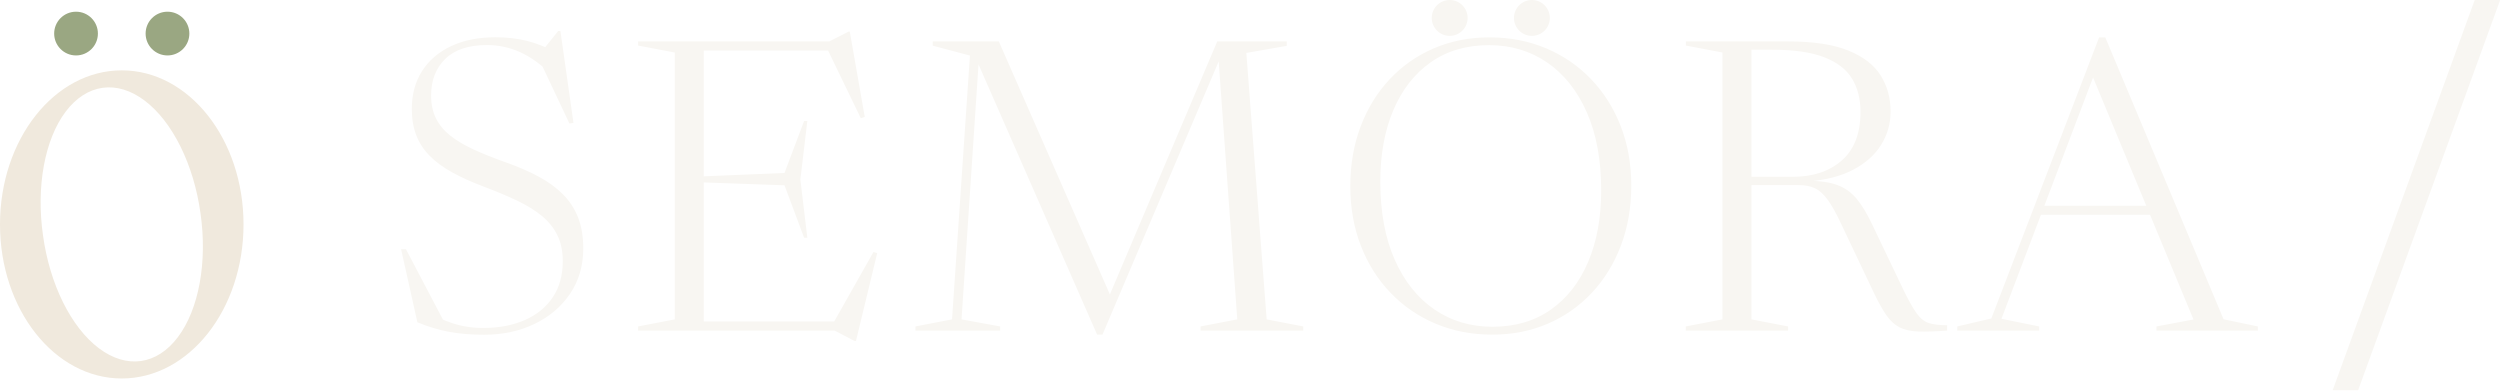
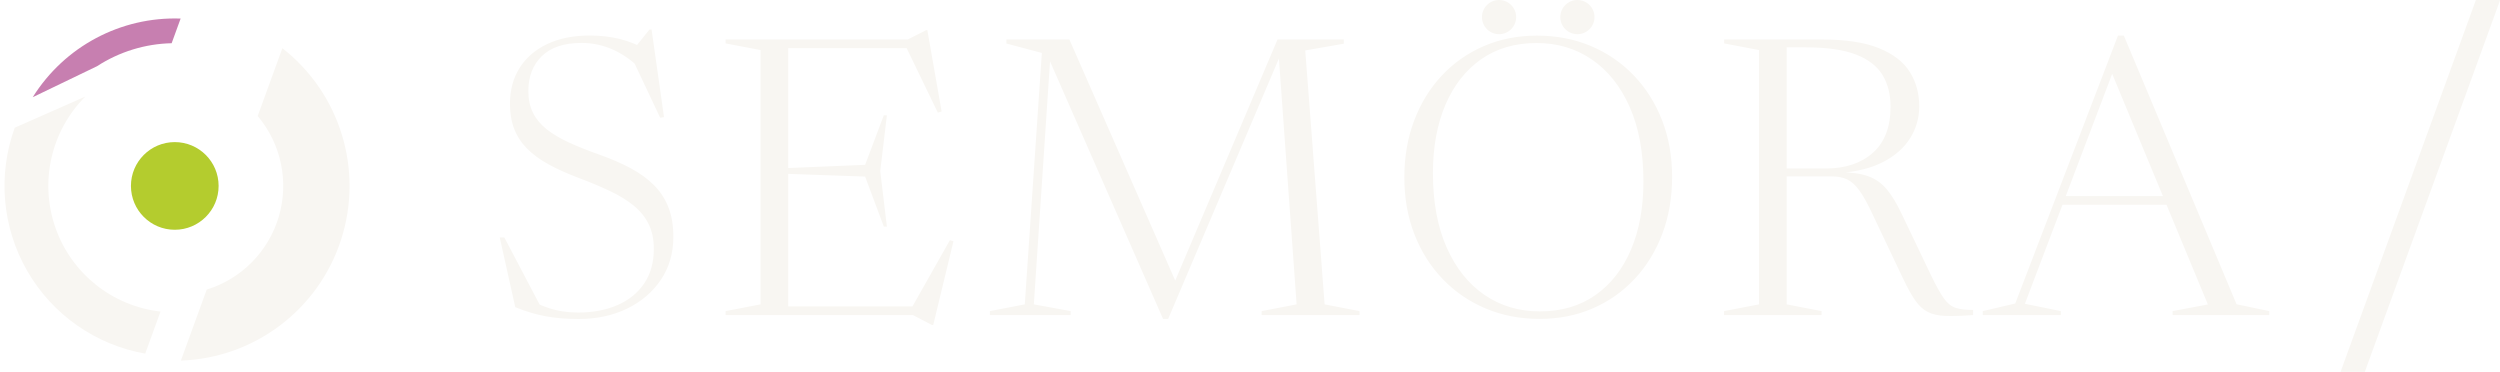
- <svg xmlns="http://www.w3.org/2000/svg" viewBox="0 0 9226 1440" width="9226" height="1440" fill="none" role="img" aria-label="SEMORA">
-   <g transform="translate(-467.71 -253.93) scale(1.8341)">
-     <path fill-rule="evenodd" clip-rule="evenodd" d="M745.00 590.00A245.00 310.00 0 1 0 255.00 590.00A245.00 310.00 0 1 0 745.00 590.00ZM658.44 567.73A160.00 276.00 -8 1 0 341.56 612.27A160.00 276.00 -8 1 0 658.44 567.73Z" fill="#F0E9DD" />
-     <circle cx="408" cy="206" r="44" fill="#9AA782" />
-     <circle cx="592" cy="206" r="44" fill="#9AA782" />
+ <svg xmlns="http://www.w3.org/2000/svg" viewBox="0 0 9681 1440" width="9681" height="1440" fill="none" role="img" aria-label="SEMORA">
+   <g transform="translate(-411.30 -455.15) scale(2.1762)">
+     <path fill="#F8F6F2" d="M691.47 294.93 A311.00 311.00 0 0 1 510.85 850.81 L556.85 724.44 A193.00 193.00 0 0 0 647.55 415.59 Z" />
+     <path fill="#F8F6F2" d="M447.38 838.40 A303.00 303.00 0 0 1 215.27 436.37 L340.90 380.90 A225.00 225.00 0 0 0 474.62 763.56 Z" />
+     <path fill="#C77FB0" d="M247.28 382.08 A298.00 298.00 0 0 1 510.40 242.18 L494.43 286.06 A254.00 254.00 0 0 0 361.66 326.98 Z" />
+     <circle fill="#B4CC2E" cx="500" cy="540" r="78" />
  </g>
-   <g transform="translate(1419 0)">
+   <g transform="translate(1874 0)">
    <g transform="translate(0 1220.00)">
      <path d="M637.56 -1024.27 584.31 -1035.06 640.97 -1105.59H649.16L697.31 -766.43L682.39 -764.19L568.64 -1005.23L617.92 -942.14Q561.17 -999.65 502.22 -1026.70Q443.26 -1053.76 377.96 -1053.76Q276.46 -1053.76 224.20 -1002.63Q171.95 -951.49 171.95 -867.52Q171.95 -819.77 189.66 -783.76Q207.37 -747.75 242.25 -719.94Q277.13 -692.14 328.63 -668.43Q380.13 -644.72 447.71 -620.82Q515.28 -596.93 568.27 -568.56Q621.26 -540.19 658.18 -503.24Q695.10 -466.30 714.30 -417.44Q733.50 -368.58 733.50 -302.95Q733.50 -208.18 685.00 -136.36Q636.51 -64.54 553.68 -24.62Q470.85 15.30 367.13 15.30Q294.75 15.30 237.48 4.48Q180.20 -6.34 121.26 -30.59L61.20 -300.33H79.10L231.24 -10.81L146.24 -76.08Q197.70 -44.75 250.51 -27.22Q303.32 -9.69 364.15 -9.69Q451.09 -9.69 517.33 -38.61Q583.57 -67.53 620.70 -122.58Q657.84 -177.62 657.84 -256.36Q657.84 -311.56 637.90 -352.03Q617.95 -392.51 580.47 -423.30Q542.99 -454.09 489.26 -479.66Q435.52 -505.23 367.94 -530.62Q300.37 -556.01 250.17 -583.63Q199.97 -611.26 166.77 -644.85Q133.57 -678.44 117.16 -720.98Q100.75 -763.51 100.75 -817.97Q100.75 -898.17 138.43 -957.49Q176.11 -1016.80 245.49 -1049.63Q314.88 -1082.46 409.63 -1082.46Q472.67 -1082.46 526.20 -1069.03Q579.73 -1055.61 637.56 -1024.27ZM1560.40 -773.50 1534.65 -557.46 1560.40 -342.55H1548.47L1476.11 -536.21L1117.90 -548.88V-566.79L1476.11 -581.70L1548.47 -773.50ZM1772.29 -788.47 1757.74 -783.63 1629.82 -1048.16 1706.21 -1033.61H1094.71V-1067.16H1641.38L1712.57 -1103.35H1717.05ZM1651.48 -19.38 1804.40 -289.90 1818.19 -285.80 1739.84 38.43H1734.61L1661.17 0.00H1094.71V-33.55H1724.88ZM935.81 0.00V-15.28L1071.27 -41.39V-1026.15L935.81 -1051.88V-1067.16H1178.23V0.00ZM3255.45 -41.39 3390.53 -15.28V0.00H3011.55V-15.28L3147.00 -41.39L3076.85 -1015.74L3087.30 -1014.25L2649.57 14.93H2629.81L2183.18 -1002.72L2193.63 -1004.58L2129.44 -41.39L2271.96 -15.28V0.00H1959.32V-15.28L2094.40 -41.39L2160.45 -1014.97L2023.14 -1051.51V-1067.16H2267.05L2688.70 -106.56H2665.58L3073.13 -1067.16H3329.71V-1050.76L3180.46 -1024.65ZM4077.96 -1082.09Q4191.01 -1082.09 4286.53 -1041.79Q4382.05 -1001.49 4452.57 -927.98Q4523.09 -854.47 4562.09 -754.47Q4601.08 -654.47 4601.08 -535.07Q4601.08 -414.93 4563.02 -314.37Q4524.96 -213.81 4455.94 -139.93Q4386.91 -66.05 4293.26 -25.56Q4199.61 14.93 4088.05 14.93Q3975.00 14.93 3879.29 -25.37Q3783.58 -65.67 3712.88 -139.18Q3642.17 -212.69 3603.18 -312.88Q3564.18 -413.06 3564.18 -532.84Q3564.18 -652.61 3602.24 -753.17Q3640.30 -853.73 3709.32 -927.42Q3778.35 -1001.12 3872.37 -1041.60Q3966.40 -1082.09 4077.96 -1082.09ZM4088.79 -14.16Q4214.57 -14.16 4304.33 -77.42Q4394.09 -140.67 4442.05 -253.74Q4490.01 -366.81 4490.01 -517.18Q4490.01 -685.83 4436.83 -805.80Q4383.64 -925.76 4290.33 -989.57Q4197.03 -1053.38 4076.48 -1053.38Q3950.69 -1053.38 3860.93 -990.12Q3771.17 -926.86 3723.03 -813.61Q3674.88 -700.35 3674.88 -549.98Q3674.88 -381.33 3728.07 -261.55Q3781.25 -141.78 3874.56 -77.97Q3967.86 -14.16 4088.79 -14.16ZM5196.20 -567.52Q5309.63 -567.52 5378.30 -628.16Q5446.97 -688.80 5446.97 -807.09Q5446.97 -878.37 5415.80 -929.68Q5384.64 -980.99 5312.98 -1008.79Q5241.32 -1036.59 5119.64 -1036.59H4969.01V-1067.16H5179.36Q5319.63 -1067.16 5402.65 -1033.21Q5485.66 -999.25 5521.85 -940.86Q5558.04 -882.46 5558.04 -808.58Q5558.04 -741.41 5523.16 -685.45Q5488.27 -629.48 5420.00 -593.66Q5351.73 -557.84 5252.12 -550.37V-552.99Q5319.28 -552.61 5361.07 -537.32Q5402.86 -522.02 5432.33 -486.93Q5461.81 -451.85 5490.55 -390.64L5604.72 -151.84Q5633.44 -92.52 5653.77 -64.16Q5674.10 -35.81 5699.29 -27.78Q5724.47 -19.76 5766.63 -19.76V0.00Q5701.37 4.85 5659.79 3.35Q5618.21 1.86 5591.18 -11.95Q5564.14 -25.76 5542.88 -56.18Q5521.62 -86.59 5496.61 -138.84L5377.62 -389.53Q5349.26 -450.74 5326.31 -482.28Q5303.36 -513.81 5278.73 -525.38Q5254.10 -536.95 5218.64 -536.95H4969.01V-567.52ZM5044.65 -1067.16V-41.39L5179.73 -15.28V0.00H4802.23V-15.28L4937.68 -41.39V-1026.15L4802.60 -1051.88V-1067.16ZM6092.59 -427.27V-460.83H6583.53V-427.27ZM6786.87 -41.76 6913.38 -15.28V0.00H6539.24V-15.28L6675.81 -41.01L6297.81 -952.01H6311.98L5967.17 -43.62L6106.34 -15.28V0.00H5804.11V-15.28L5929.88 -44.74L6327.62 -1082.09H6350.36Z" fill="#F8F6F2" />
      <path d="M7713.67 -1220.00 L7807.59 -1220.00 L7283.47 220.00 L7189.55 220.00 Z" fill="#F8F6F2" />
      <path d="M3864.73 -1153.80 a66.20 66.20 0 1 0 132.40 0 a66.20 66.20 0 1 0 -132.40 0 Z M4168.13 -1153.80 a66.20 66.20 0 1 0 132.40 0 a66.20 66.20 0 1 0 -132.40 0 Z" fill="#F8F6F2" />
    </g>
  </g>
</svg>
